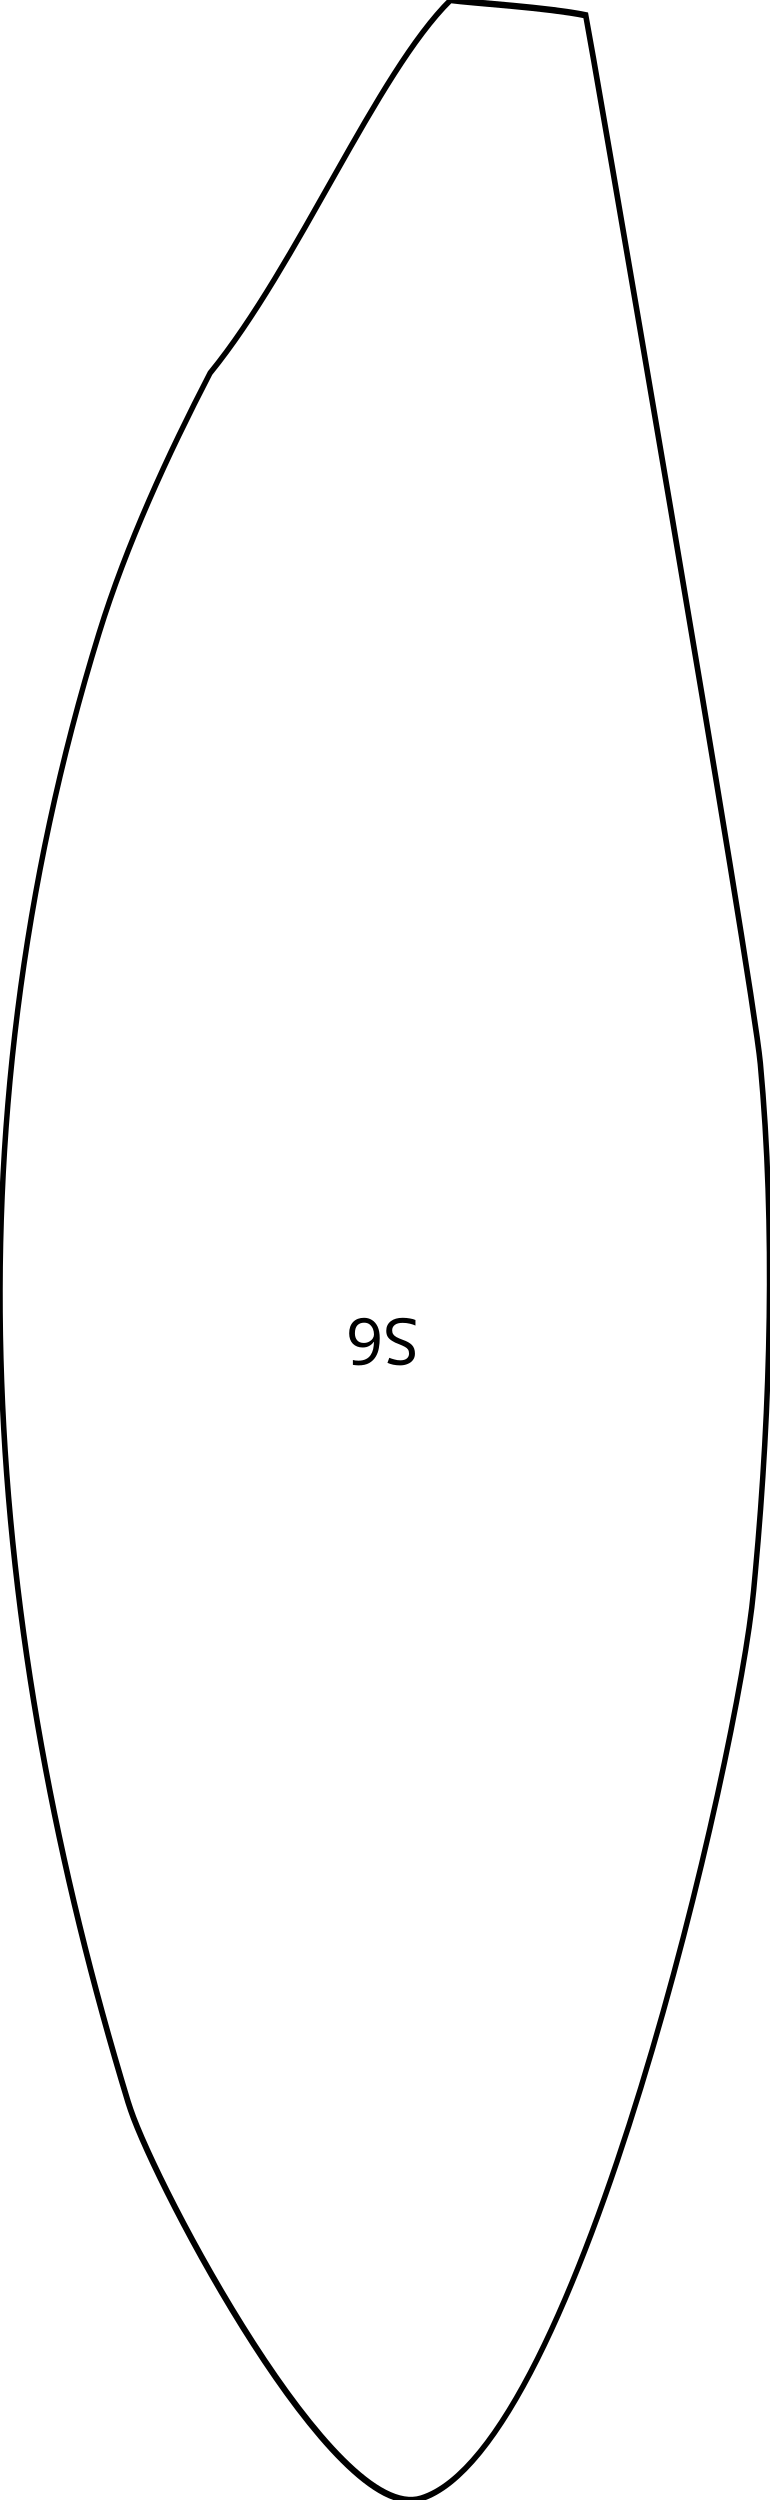
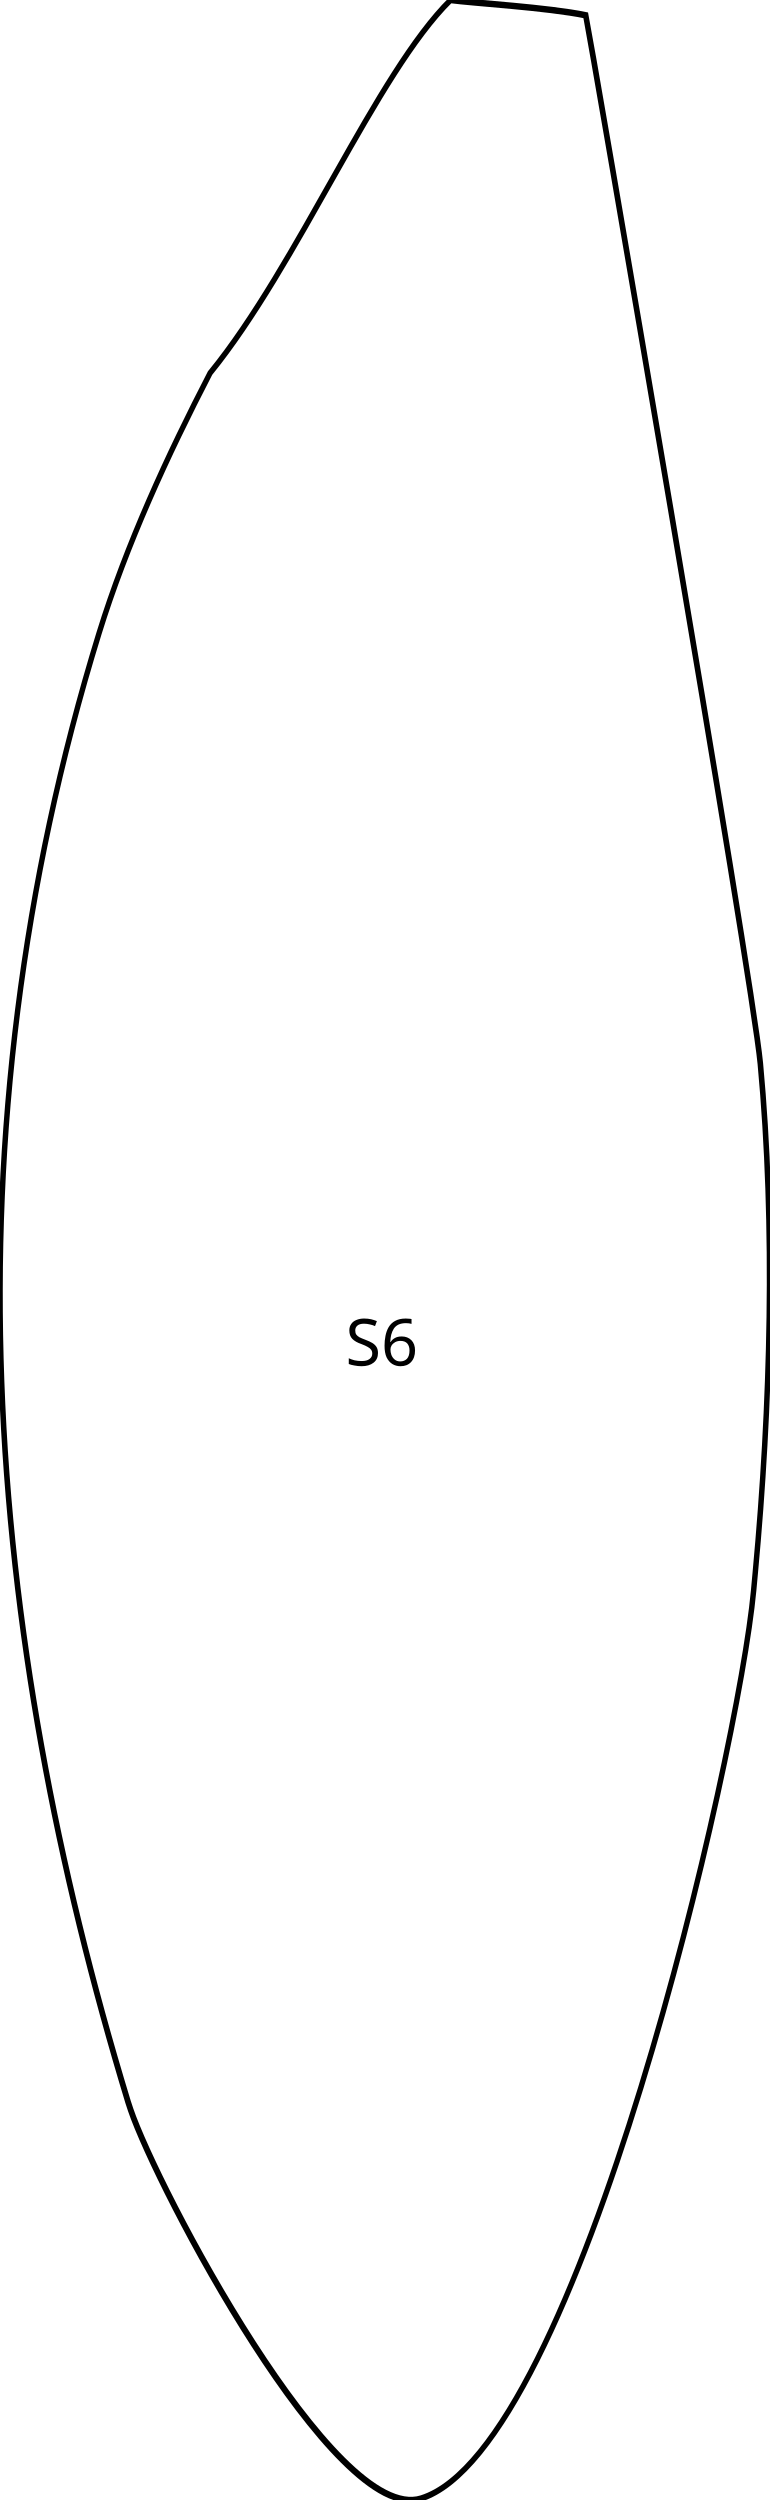
- <svg xmlns="http://www.w3.org/2000/svg" width="71.26mm" height="231.49mm" viewBox="8.000 8.000 71.256 231.489">
+ <svg xmlns="http://www.w3.org/2000/svg" width="71.26mm" height="231.49mm" viewBox="8.000 8.000 71.256 231.489" version="1.1" id="svg1">
+   <defs id="defs1" />
  <g id="feather" transform="matrix(1.016343,-0.005286163,0.1088042,-1.181128,-674.8521,689.1439)" data-source="feathers-aggregate.svg">
    <path fill="none" stroke="#000000" stroke-width="0.5" d="m 692.474,448.876 c 0,-12.897 -8.73,-67.262 -22.707,-71.058 -7.636,-2.074 -26.617,24.415 -29.722,30.615 -0.108,0.218 -0.426,0.874 -0.319,0.656 -16.877,36.702 -24.939,75.522 -14.957,115.159 1.745,6.932 4.776,13.978 7.937,20.363 7.12,8.446 12.646,23.454 18.792,29.162 2.029,-0.243 8.963,-0.626 12.449,-1.254 0.323,-0.836 23.25,-75.473 24.713,-82.291 2.752,-12.825 3.814,-26.793 3.814,-39.893 z" id="S6" />
-     <text x="43.415" y="130.083" font-family="sans-serif" font-size="6px" fill="#000000" text-anchor="middle" transform="matrix(-0.9843914,0.004405663,-0.09068101,0.8470539,710.8937,360.0112)">S6</text>
+     <text x="655.663" y="-506.406" font-family="sans-serif" font-size="5.478px" fill="#000000" text-anchor="middle" transform="matrix(1.078282,-0.00482587,0.09933012,-0.9278455,0,0)" id="text1" style="stroke-width:0.913">S6</text>
  </g>
</svg>
